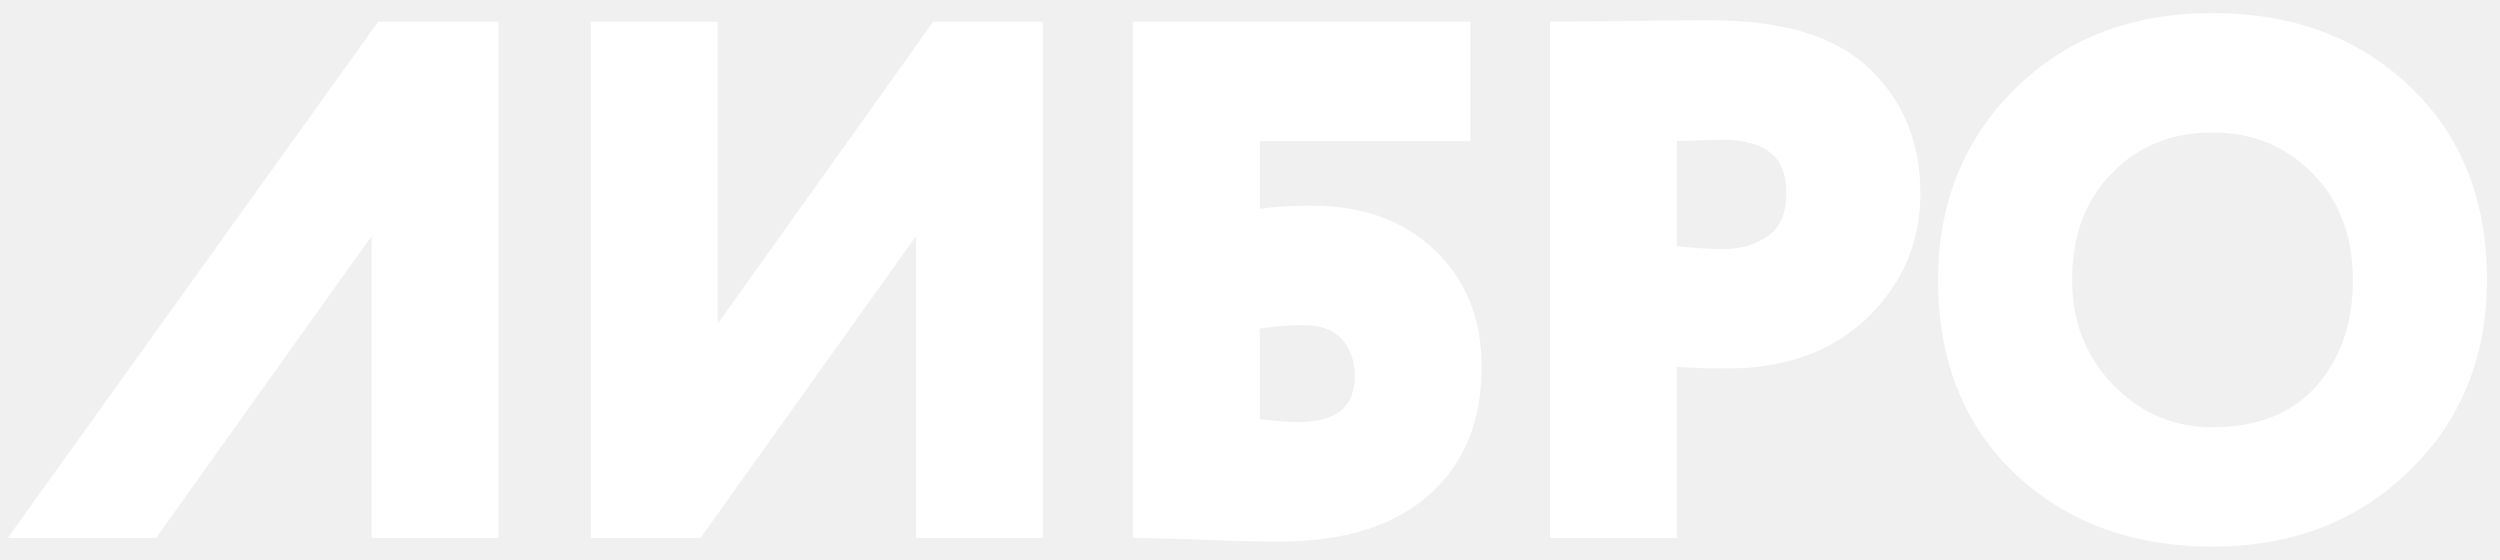
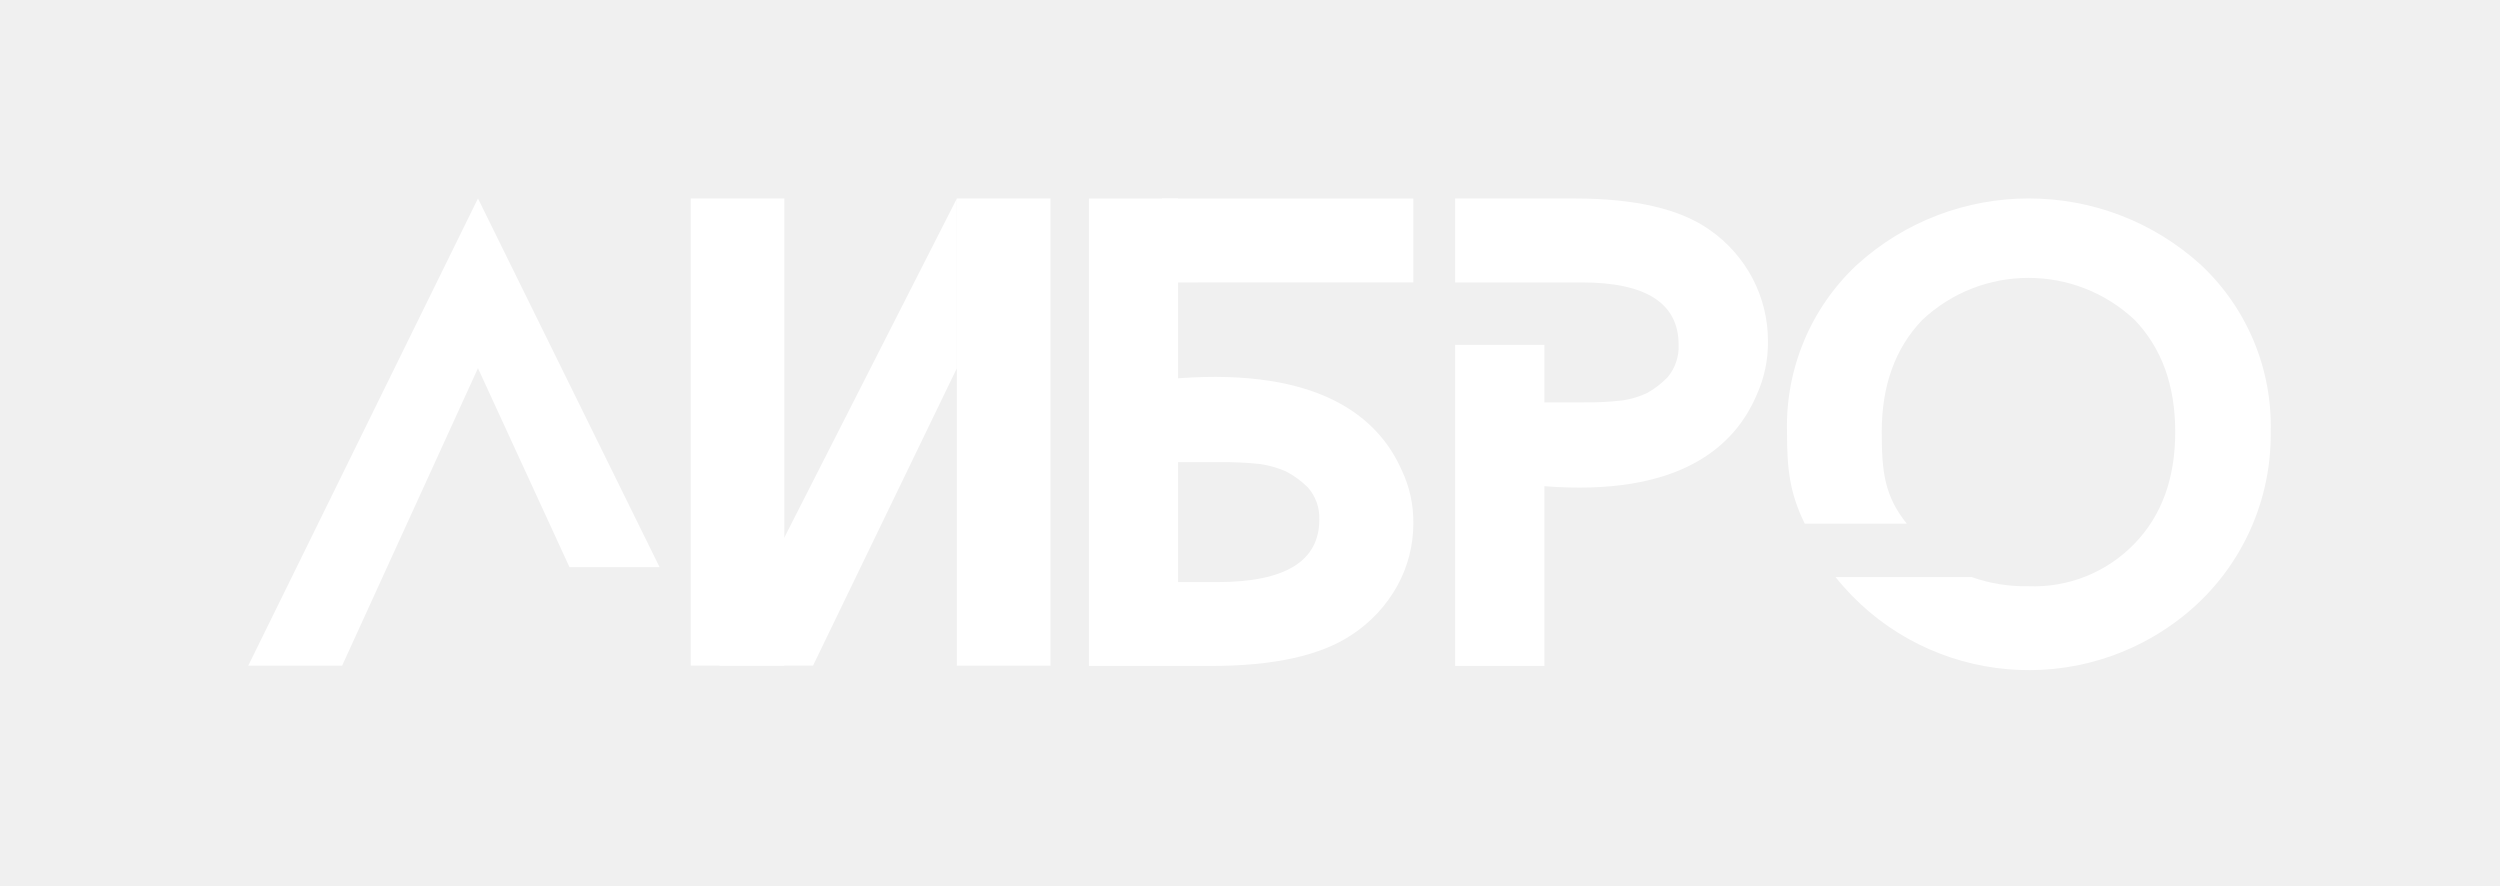
- <svg xmlns="http://www.w3.org/2000/svg" width="134" height="30" viewBox="0 0 134 30" fill="none">
-   <path d="M37.393 28.536H31.97V1.464H38.168V18.287L50.176 1.464H55.599V28.536H49.401V11.713L37.393 28.536Z" fill="white" />
-   <path d="M61.023 28.536V1.464H78.509V7.265H67.221V11.558C67.97 11.403 69.003 11.326 70.32 11.326C72.954 11.326 75.072 12.087 76.673 13.608C78.3 15.129 79.113 17.153 79.113 19.68C79.113 22.516 78.196 24.733 76.363 26.331C74.529 27.93 71.934 28.729 68.577 28.729C67.234 28.729 65.723 28.691 64.045 28.613C62.392 28.562 61.385 28.536 61.023 28.536ZM69.817 17.127C69.016 17.127 68.151 17.204 67.221 17.359V22.735C68.332 22.864 69.106 22.928 69.545 22.928C71.792 22.928 72.915 22 72.915 20.144C72.915 19.267 72.657 18.545 72.141 17.978C71.65 17.411 70.875 17.127 69.817 17.127Z" fill="white" />
-   <path d="M89.579 28.536H83.381V1.464C83.846 1.464 85.15 1.451 87.294 1.425C89.463 1.4 90.922 1.387 91.671 1.387C95.519 1.387 98.308 2.238 100.038 3.939C101.768 5.615 102.633 7.755 102.633 10.359C102.633 12.886 101.716 15.039 99.883 16.818C98.049 18.571 95.622 19.448 92.6 19.448C91.232 19.448 90.225 19.409 89.579 19.331V28.536ZM92.29 7.188C92.187 7.188 91.283 7.214 89.579 7.265V13.453C90.56 13.582 91.503 13.646 92.407 13.646C93.388 13.646 94.24 13.389 94.963 12.873C95.686 12.357 96.048 11.506 96.048 10.32C96.048 8.232 94.795 7.188 92.29 7.188Z" fill="white" />
-   <path d="M104.181 15C104.181 11.004 105.511 7.678 108.17 5.022C110.856 2.341 114.329 1 118.59 1C122.8 1 126.247 2.276 128.933 4.829C131.644 7.381 133 10.772 133 15C133 19.074 131.631 22.425 128.894 25.055C126.183 27.685 122.748 29 118.59 29C114.381 29 110.921 27.724 108.209 25.171C105.523 22.619 104.181 19.228 104.181 15ZM110.766 15C110.766 17.32 111.527 19.267 113.051 20.84C114.575 22.413 116.421 23.199 118.59 23.199C121.069 23.199 122.993 22.438 124.362 20.917C125.731 19.37 126.415 17.398 126.415 15C126.415 12.576 125.666 10.604 124.168 9.083C122.67 7.562 120.811 6.801 118.59 6.801C116.318 6.801 114.446 7.562 112.974 9.083C111.502 10.578 110.766 12.551 110.766 15Z" fill="white" />
-   <path d="M8.212 28.536H1L20.425 1.464H26.418V28.536H20.22V11.713L8.212 28.536Z" fill="white" />
-   <path d="M37.393 28.536H31.97V1.464H38.168V18.287L50.176 1.464H55.599V28.536H49.401V11.713L37.393 28.536Z" stroke="white" stroke-width="0.6" />
-   <path d="M61.023 28.536V1.464H78.509V7.265H67.221V11.558C67.97 11.403 69.003 11.326 70.32 11.326C72.954 11.326 75.072 12.087 76.673 13.608C78.3 15.129 79.113 17.153 79.113 19.68C79.113 22.516 78.196 24.733 76.363 26.331C74.529 27.93 71.934 28.729 68.577 28.729C67.234 28.729 65.723 28.691 64.045 28.613C62.392 28.562 61.385 28.536 61.023 28.536ZM69.817 17.127C69.016 17.127 68.151 17.204 67.221 17.359V22.735C68.332 22.864 69.106 22.928 69.545 22.928C71.792 22.928 72.915 22 72.915 20.144C72.915 19.267 72.657 18.545 72.141 17.978C71.65 17.411 70.875 17.127 69.817 17.127Z" stroke="white" stroke-width="0.6" />
-   <path d="M89.579 28.536H83.381V1.464C83.846 1.464 85.15 1.451 87.294 1.425C89.463 1.4 90.922 1.387 91.671 1.387C95.519 1.387 98.308 2.238 100.038 3.939C101.768 5.615 102.633 7.755 102.633 10.359C102.633 12.886 101.716 15.039 99.883 16.818C98.049 18.571 95.622 19.448 92.6 19.448C91.232 19.448 90.225 19.409 89.579 19.331V28.536ZM92.29 7.188C92.187 7.188 91.283 7.214 89.579 7.265V13.453C90.56 13.582 91.503 13.646 92.407 13.646C93.388 13.646 94.24 13.389 94.963 12.873C95.686 12.357 96.048 11.506 96.048 10.32C96.048 8.232 94.795 7.188 92.29 7.188Z" stroke="white" stroke-width="0.6" />
-   <path d="M104.181 15C104.181 11.004 105.511 7.678 108.17 5.022C110.856 2.341 114.329 1 118.59 1C122.8 1 126.247 2.276 128.933 4.829C131.644 7.381 133 10.772 133 15C133 19.074 131.631 22.425 128.894 25.055C126.183 27.685 122.748 29 118.59 29C114.381 29 110.921 27.724 108.209 25.171C105.523 22.619 104.181 19.228 104.181 15ZM110.766 15C110.766 17.32 111.527 19.267 113.051 20.84C114.575 22.413 116.421 23.199 118.59 23.199C121.069 23.199 122.993 22.438 124.362 20.917C125.731 19.37 126.415 17.398 126.415 15C126.415 12.576 125.666 10.604 124.168 9.083C122.67 7.562 120.811 6.801 118.59 6.801C116.318 6.801 114.446 7.562 112.974 9.083C111.502 10.578 110.766 12.551 110.766 15Z" stroke="white" stroke-width="0.6" />
-   <path d="M8.212 28.536H1L20.425 1.464H26.418V28.536H20.22V11.713L8.212 28.536Z" stroke="white" stroke-width="0.6" />
+ <svg xmlns="http://www.w3.org/2000/svg" id="Слой_1" data-name="Слой 1" viewBox="0 0 263.895 93.457">
+   <defs>
+     <style>
+       .cls-1 {
+         fill: #fff;
+       }
+     </style>
+   </defs>
+   <path class="cls-1" d="M50.453,20.948l-24.25,49.32h9.91l14.34-31.401,9.66,20.999h9.51Z" />
+   <path class="cls-1" d="M75.913,70.259h9.91l15.18-31.382V20.958Z" />
+   <path class="cls-1" d="M195.983,27.98a27.014,27.014,0,0,1,36.36,0,23.321,23.321,0,0,1,7.35,17.609A24.487,24.487,0,0,1,229.558,65.717a26.113,26.113,0,0,1-35.805-4.805h14.37a16.84,16.84,0,0,0,6,.969,14.726,14.726,0,0,0,11.21-4.514q4.28-4.436,4.28-11.778t-4.27-11.807a16.372,16.372,0,0,0-22.44,0q-4.27,4.455-4.27,11.807c0,4.33.32,6.78,2.64,9.686h-10.77c-1.58-3.245-1.87-5.686-1.87-9.686A23.321,23.321,0,0,1,195.983,27.98Z" />
+   <path class="cls-1" d="M122.66,20.958v8.94c.15-.01.31-.019.46-.019.24-.068,1.59-.068,4.07-.068h22V20.958h-26.53Z" />
+   <path class="cls-1" d="M185.013,29.413a14.425,14.425,0,0,0-4.55-5.15q-4.665-3.3-14.16-3.31h-12.7v8.86h13.36c6.82,0,10.23,2.21,10.23,6.6a5.007,5.007,0,0,1-1.15,3.39,9.226,9.226,0,0,1-2.19,1.69,9.468,9.468,0,0,1-2.56.77,31.666,31.666,0,0,1-4.13.21h-4.14v-6.068h-9.42v33.888h9.42v-18.97c14.17,1.1,20.08-4.1,22.43-9.69a13.289,13.289,0,0,0,1.17-5.65A14.239,14.239,0,0,0,185.013,29.413Z" />
+   <path class="cls-1" d="M147.957,49.618c-2.468-5.589-8.688-10.788-23.602-9.686V20.958h-9.407V70.297h12.859q9.986,0,14.9-3.303a14.683,14.683,0,0,0,4.788-5.153,13.596,13.596,0,0,0,1.694-6.567A12.636,12.636,0,0,0,147.957,49.618ZM128.5,61.445h-4.146V48.785h4.356a34.933,34.933,0,0,1,4.346.203,10.521,10.521,0,0,1,2.694.775,9.627,9.627,0,0,1,2.304,1.685,4.862,4.862,0,0,1,1.21,3.39Q139.265,61.435,128.5,61.445Z" />
+   <rect class="cls-1" x="72.913" y="20.948" width="9.88" height="49.31" />
+   <rect class="cls-1" x="101.003" y="20.948" width="9.88" height="49.32" />
</svg>
